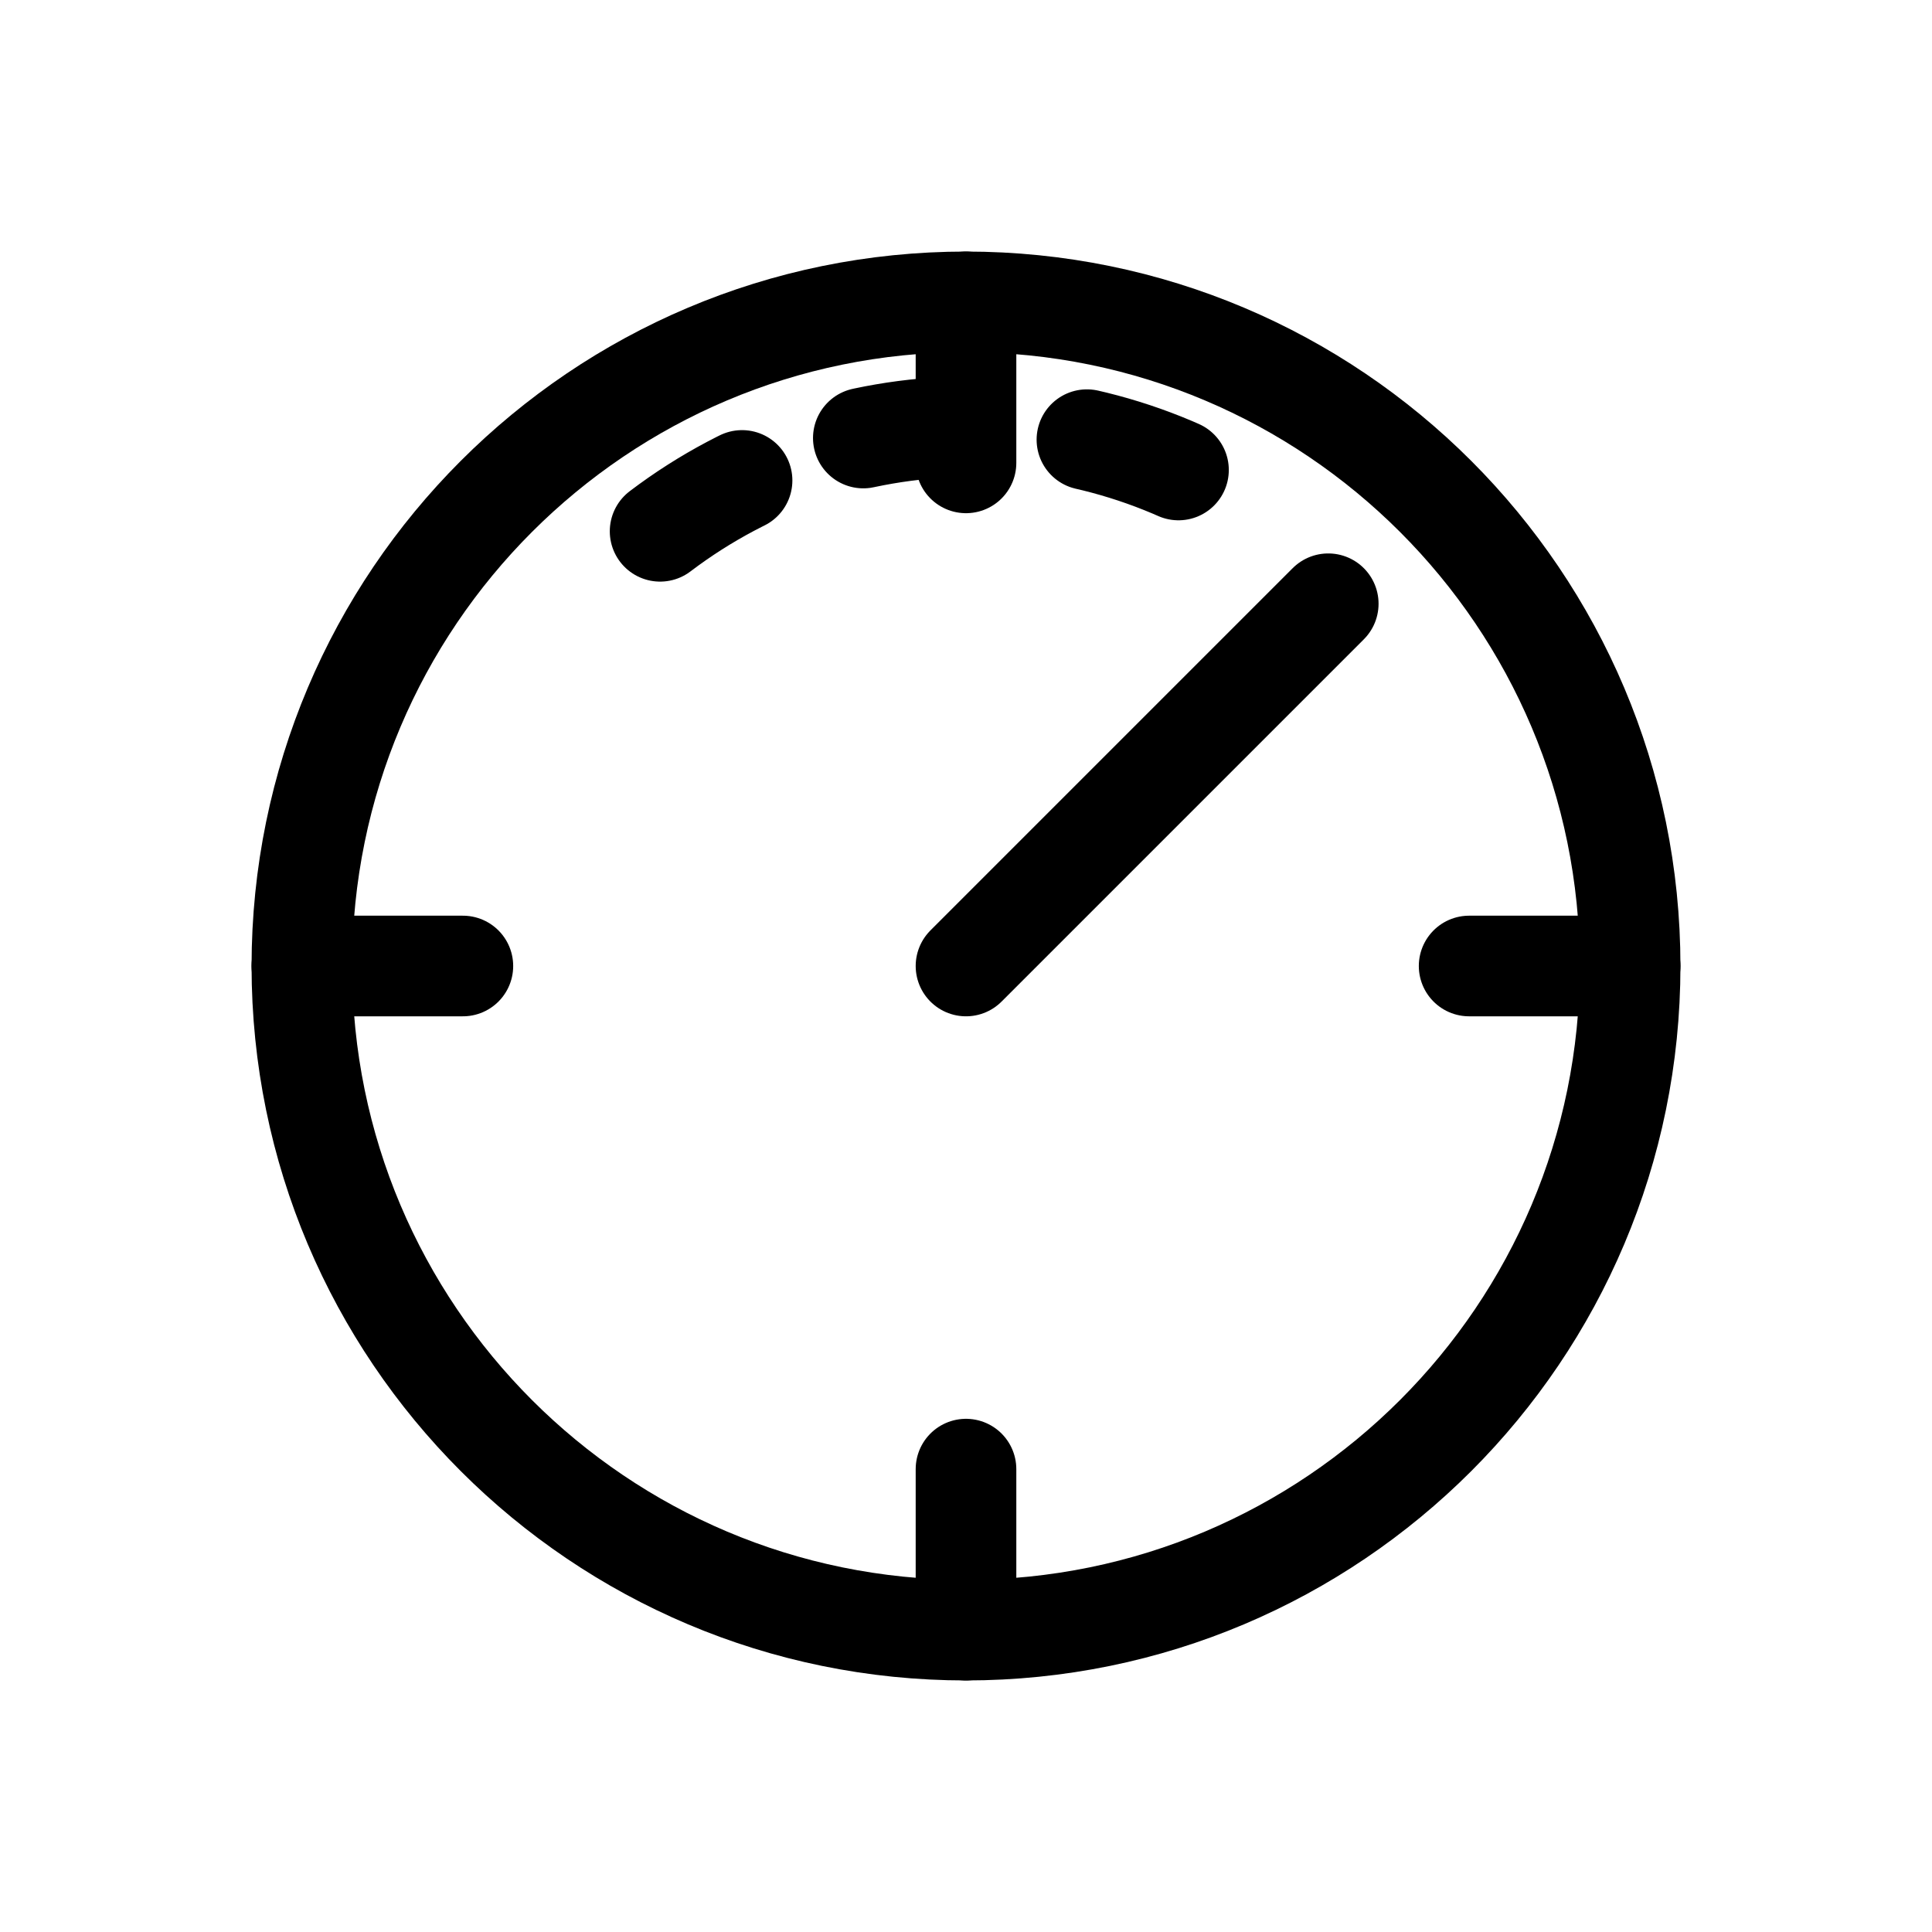
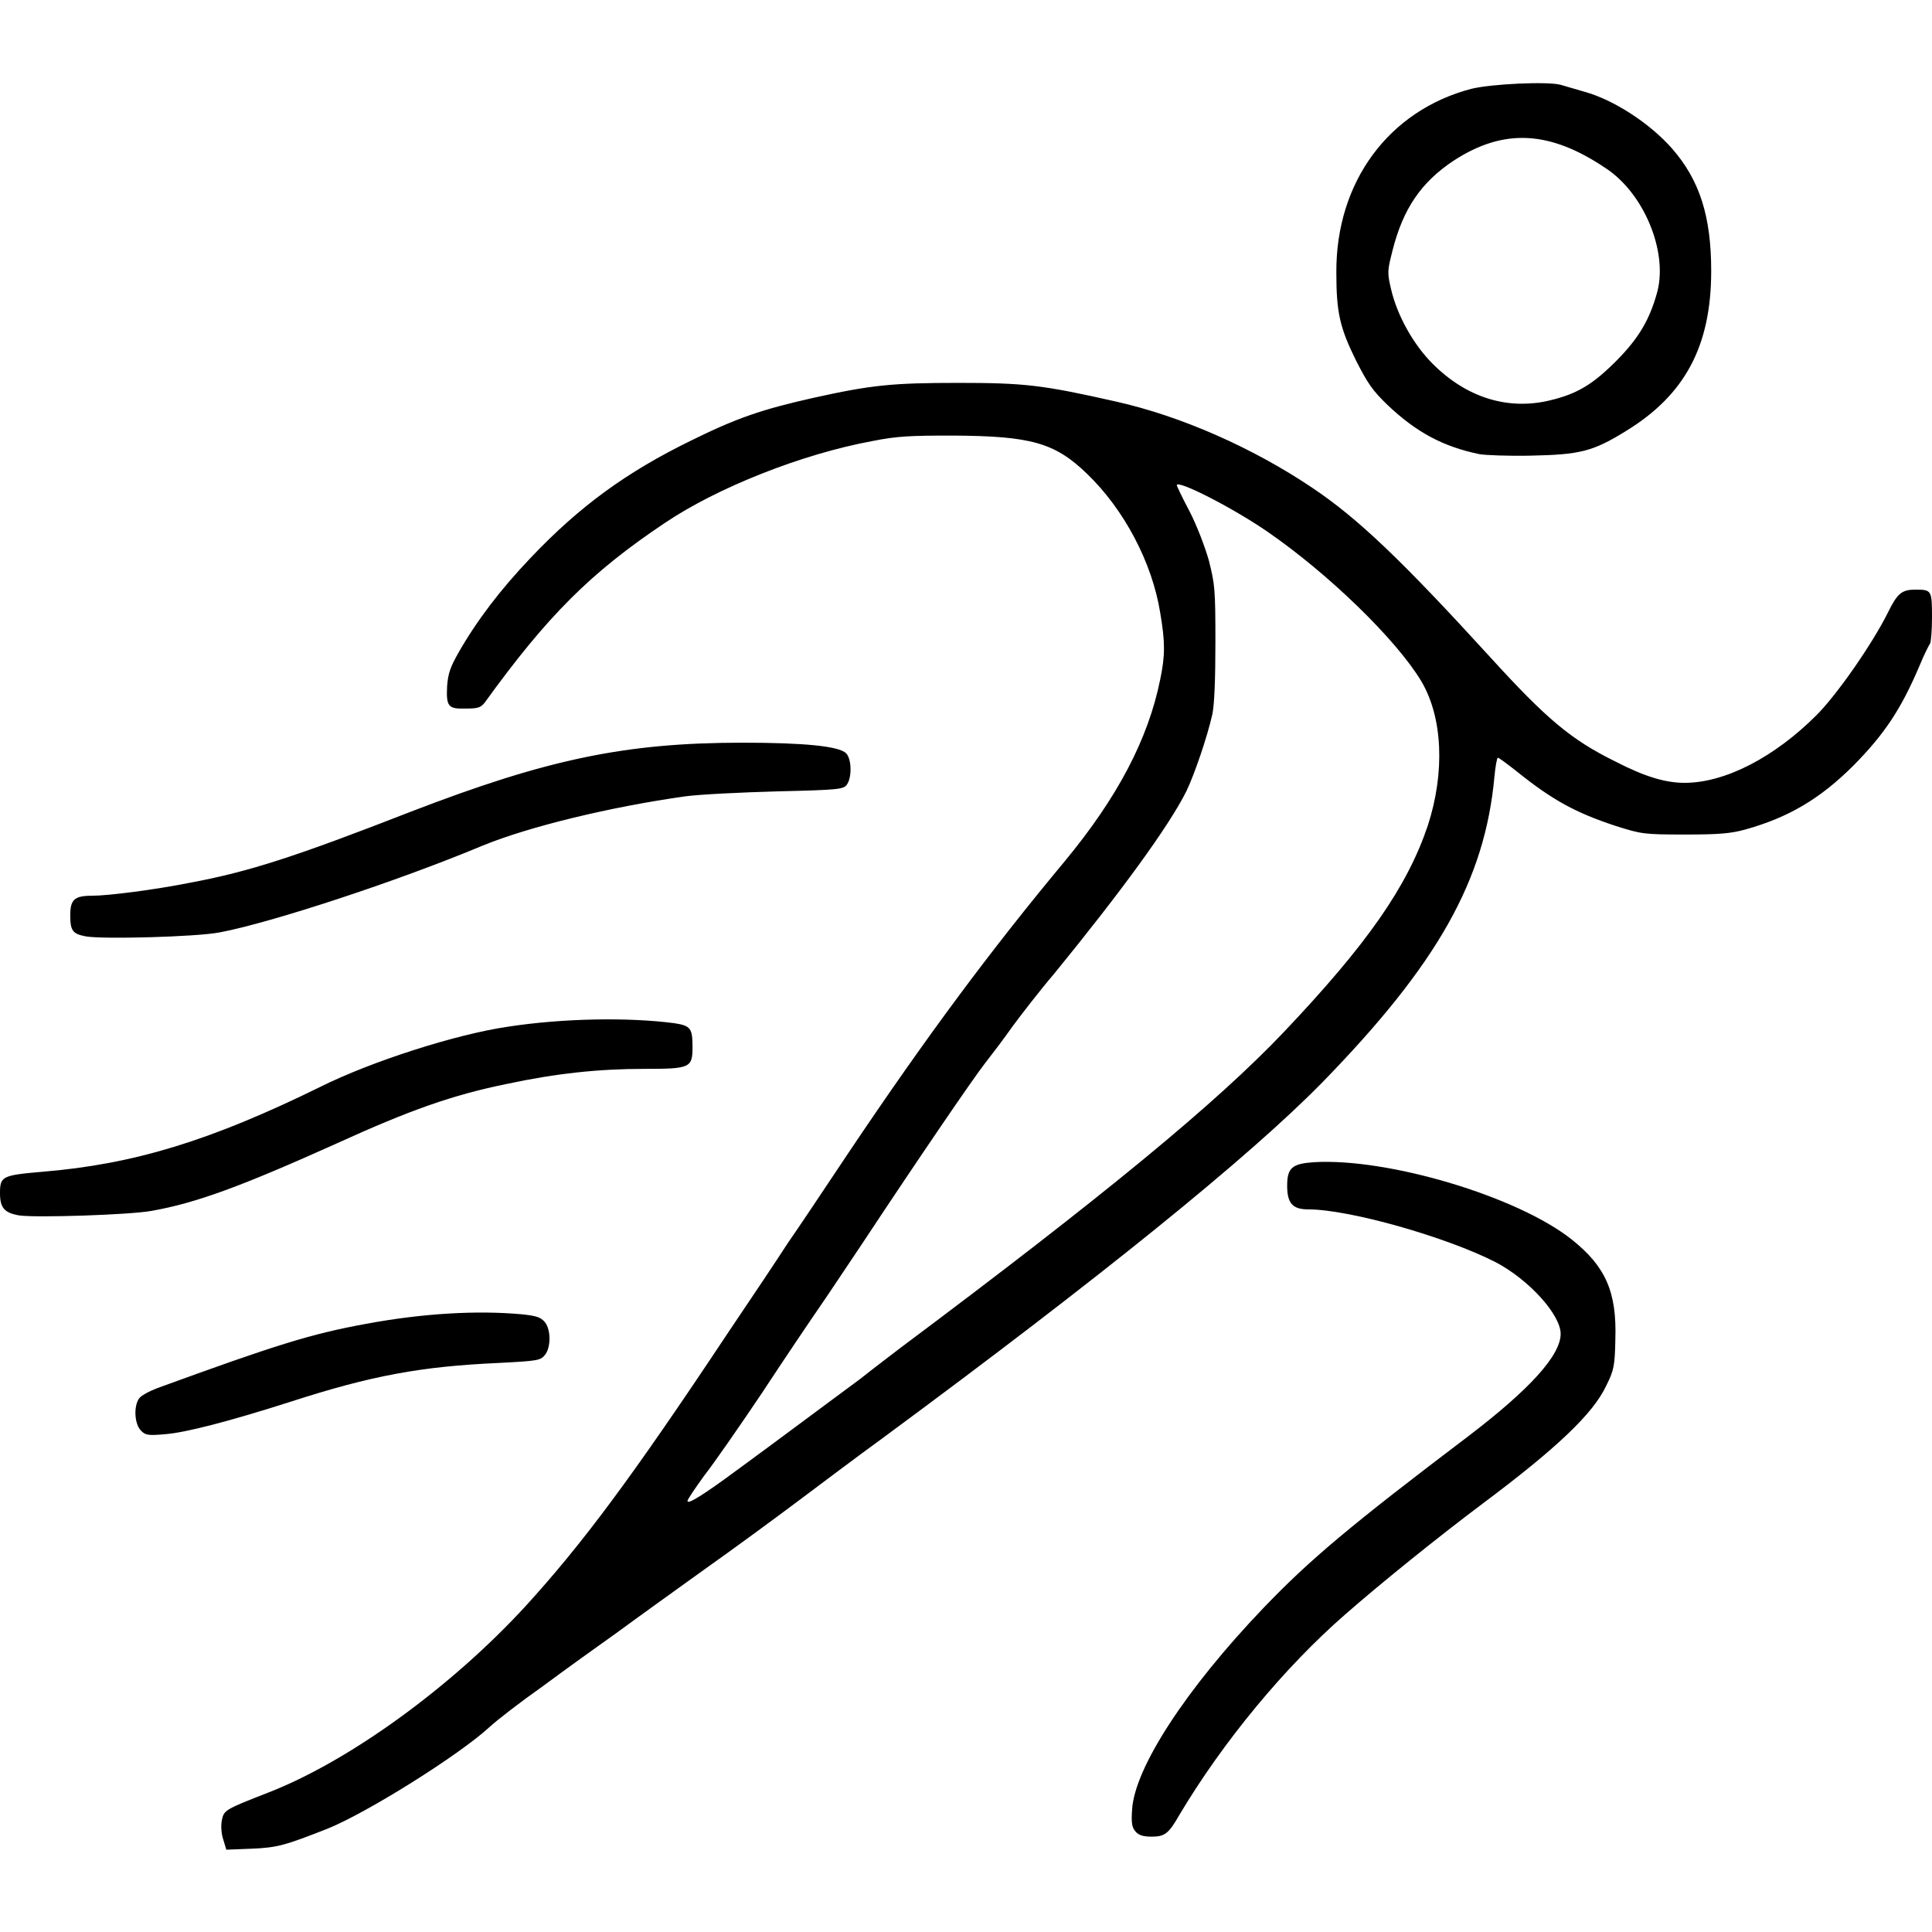
- <svg xmlns="http://www.w3.org/2000/svg" viewBox="0 0 24 24" width="24" height="24" fill="none" stroke="currentColor" stroke-width="1.25" stroke-linecap="round" stroke-linejoin="round" aria-hidden="true">
-   <circle cx="12" cy="12" r="8.25" />
-   <path d="M12 12l4.5-4.5" />
-   <path d="M12 3.75v2M20.25 12h-2M12 20.25v-2M3.75 12h2" />
-   <path d="M8.2 6.6a6.4 6.4 0 0 1 7.6-.1" stroke-dasharray="1.2 1.6" />
+ <svg xmlns="http://www.w3.org/2000/svg" viewBox="0.0 -16.5 385 385" width="64" height="64" aria-hidden="true">
+   <path fill="currentColor" fill-rule="evenodd" d="M44.5 350.1C44.1 349 44 347.3 44.2 346.3C44.6 344.2 44.8 344.1 53.5 340.7C69.7 334.4 90 319.6 104.7 303.6C116.1 291.1 126 277.8 145 249.2C149.8 242.1 155.2 234 157 231.2C158.9 228.5 164.3 220.4 169.1 213.2C184.6 190.1 197.3 173 212.2 155.1C222.7 142.4 228.8 130.8 231.2 118.9C232.2 114.1 232.2 111.5 231.2 105.6C229.6 95.6 224 85 216.6 77.9C210.2 71.7 205.4 70.4 190 70.3C181.4 70.3 178.8 70.4 173.8 71.4C159.7 74 142.9 80.7 132.5 87.7C117.7 97.6 109.1 106.2 96.6 123.5C95.8 124.5 95.3 124.7 92.8 124.7C89.3 124.8 88.9 124.3 89.1 120.2C89.3 117.7 89.7 116.5 91.4 113.5C95 107.2 99.7 101 105.8 94.6C115.5 84.4 124.8 77.6 137.7 71.3C146.8 66.8 151.8 65.1 162 62.8C173.7 60.2 177.9 59.8 191 59.8C204.1 59.8 207.7 60.2 222.3 63.5C235.3 66.4 249.6 72.7 261.5 80.7C270.6 86.8 279.3 95.1 297 114.5C308.2 126.8 313.1 130.9 321.8 135.2C327.8 138.3 331.9 139.5 335.7 139.5C343.8 139.5 353.6 134.4 362 126C366 122 373 112 376.2 105.6C378.1 101.7 379 101 381.7 101C384.9 101 385 101.1 385 106.5C385 109.1 384.8 111.5 384.6 111.8C384.4 112 383.4 114 382.5 116.2C378.8 124.9 375.5 129.8 369.4 136C362.7 142.7 356.4 146.4 347.8 148.8C344.9 149.6 342.6 149.8 335.8 149.8C327.5 149.8 327.1 149.7 322 148.1C314.1 145.5 309.4 143 302.1 137.1C300.3 135.7 298.7 134.5 298.5 134.5C298.3 134.5 298 136.2 297.8 138.3C295.9 158.9 286.5 175.6 263.5 199.2C248.9 214.1 219.1 238.2 176 270C170.9 273.7 163.2 279.5 158.8 282.8C154.4 286.1 146.1 292.2 140.3 296.3C134.6 300.4 126.8 306 123 308.8C119.2 311.5 112.5 316.3 108.2 319.5C103.8 322.6 99 326.3 97.5 327.7C91.4 333.3 73.2 344.7 65.3 347.9C56.9 351.2 55.3 351.7 50.1 351.9L45.1 352.1L44.5 350.1ZM226.3 348.5C225.6 347.7 225.4 346.9 225.6 344.1C226.1 335.8 236.3 320.1 251.8 303.9C261 294.3 269.1 287.5 292.6 269.7C304.8 260.4 311 253.6 311 249.3C311 245.5 304.7 238.5 298 235C288.2 230 268.9 224.5 260.7 224.5C257.6 224.5 256.5 223.3 256.5 219.8C256.5 216.2 257.5 215.4 261.8 215.1C276.5 214.2 302.4 221.9 313.2 230.5C320 235.9 322.2 241 321.9 250.4C321.8 255.7 321.6 256.6 320.1 259.6C317.5 265.2 310.2 272.1 295.5 283.1C286.7 289.7 275.4 298.8 268.2 305.1C256 315.7 243.7 330.6 235 345.2C232.9 348.9 232.1 349.5 229.5 349.5C227.8 349.5 226.9 349.2 226.3 348.5ZM146.8 276.5C150.1 274.1 155.9 269.8 159.8 266.9C163.6 264.1 168.8 260.2 171.4 258.3C173.9 256.3 177.5 253.6 179.3 252.2C220.1 221.7 242.4 203.3 255.8 189.2C272.5 171.6 280.4 160.2 284.5 148.1C288 137.4 287.5 126.4 283.2 119.2C278.2 110.9 264.7 97.8 252.5 89.4C245.5 84.6 234.5 79 234.5 80.2C234.5 80.3 235.6 82.7 237 85.3C238.5 88.2 240.1 92.4 240.9 95.2C242.1 100 242.2 100.9 242.2 111.5C242.2 118.9 242 123.8 241.6 125.8C240.6 130.3 238 137.9 236.4 141.2C232.9 148.2 223.4 161.2 210.1 177.5C207.2 180.9 203.5 185.7 201.8 188C200.2 190.3 197.6 193.7 196.2 195.5C193.8 198.6 183.4 213.8 171.7 231.5C168.8 235.8 165.1 241.4 163.3 244C161.5 246.6 156.3 254.3 151.9 261C147.4 267.7 142.2 275.2 140.3 277.6C138.5 280.1 137 282.3 137 282.6C137 283.4 140.3 281.3 146.8 276.5ZM28.1 268.6C26.8 267.3 26.6 263.8 27.7 262.2C28.1 261.6 29.8 260.7 31.4 260.1C55 251.5 62 249.3 73 247.3C84.3 245.2 95.1 244.6 103.9 245.4C106.9 245.7 107.8 246 108.6 247C109.8 248.5 109.8 252 108.6 253.5C107.7 254.6 107.2 254.7 99.4 255.1C83.9 255.8 74.1 257.6 58 262.8C45.5 266.8 36.9 269 32.9 269.3C29.5 269.6 29 269.5 28.1 268.6ZM3.8 225.7C0.9 225.2 0 224.2 0 221.3C-0 217.9 0.4 217.7 8.5 217C26.6 215.5 41.8 210.9 63.8 200.1C74 195 90.9 189.6 101.2 188.1C112.2 186.4 125.3 186.2 134.4 187.4C137.6 187.9 138 188.4 138 192.1C138 196.3 137.6 196.5 128.3 196.5C119.3 196.5 110.8 197.4 101 199.5C90.2 201.7 81.7 204.7 67 211.4C48.1 219.9 39.2 223.2 30.2 224.8C25.8 225.6 7 226.2 3.8 225.7ZM17.1 170.1C14.5 169.6 14 169 14 165.9C14 162.8 14.8 162 18.3 162C21.6 162 30.9 160.8 37.9 159.4C49.7 157.2 58.9 154.2 82 145.2C109 134.8 124.6 131.5 148 131.5C160.3 131.5 167.2 132.2 168.6 133.6C169.7 134.7 169.8 138.3 168.8 139.8C168.1 140.8 167.4 140.9 154.9 141.2C147.7 141.4 139.4 141.8 136.5 142.2C121.6 144.3 105.5 148.2 96.2 152C79 159.2 53.9 167.4 43.8 169.3C39.2 170.2 20.5 170.7 17.1 170.1ZM294.8 74C287.6 72.5 282.3 69.7 276.5 64.2C273.5 61.3 272.6 60 270.2 55.3C267 48.8 266.3 45.8 266.3 37.8C266.2 19.7 276.8 5.5 293.2 1.2C297.3 0.2 308.4 -0.3 311 0.4C312 0.7 314.1 1.3 315.8 1.8C321.6 3.4 328.8 8.1 333.2 13.1C338.7 19.4 341 26.6 341 37.5C341 52.4 335.8 62.2 324 69.4C317.4 73.5 314.8 74.1 305 74.3C300.5 74.4 295.9 74.2 294.8 74ZM308.8 63.3C314.3 62 317.4 60.1 322 55.5C326.6 50.9 328.8 47.1 330.3 41.5C332.3 33.5 327.6 22.1 320.1 17.1C308.9 9.5 299.7 9 289.7 15.5C283.2 19.8 279.6 25.1 277.5 33.4C276.5 37.4 276.4 37.7 277.2 41.1C278.4 46.3 281.6 52.1 285.5 56C292.2 62.7 300.4 65.3 308.8 63.3Z" />
</svg>
